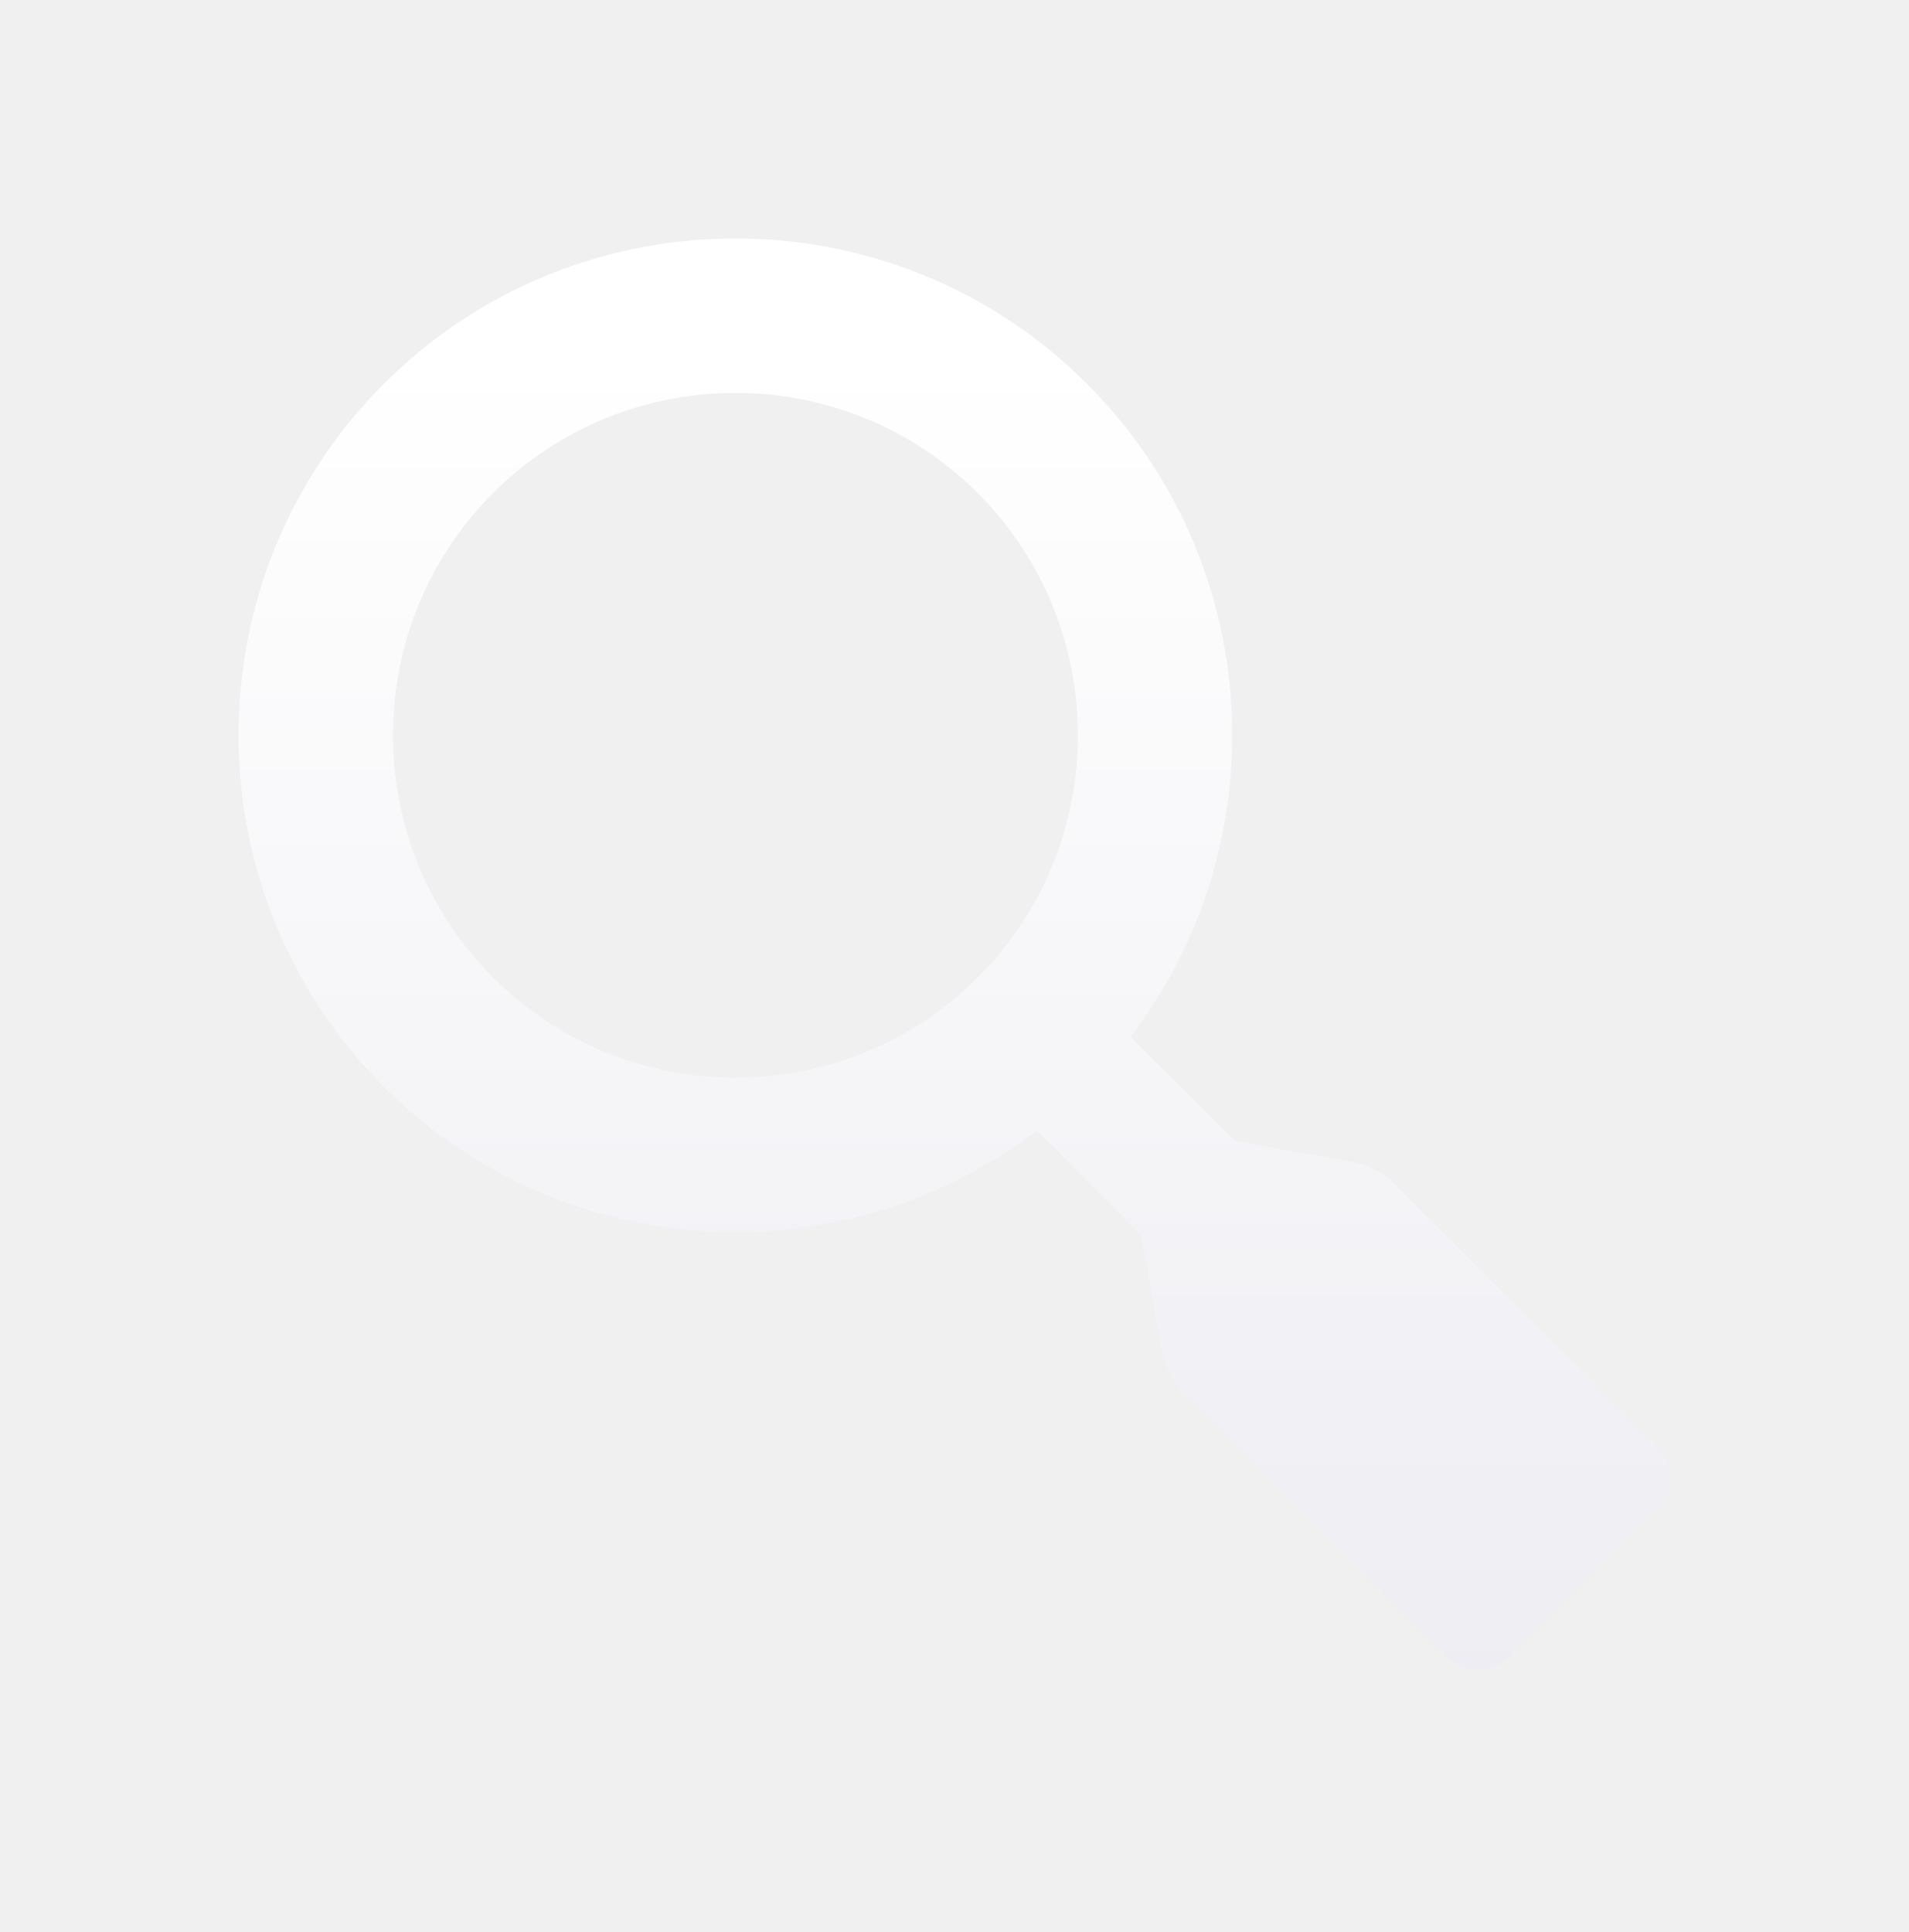
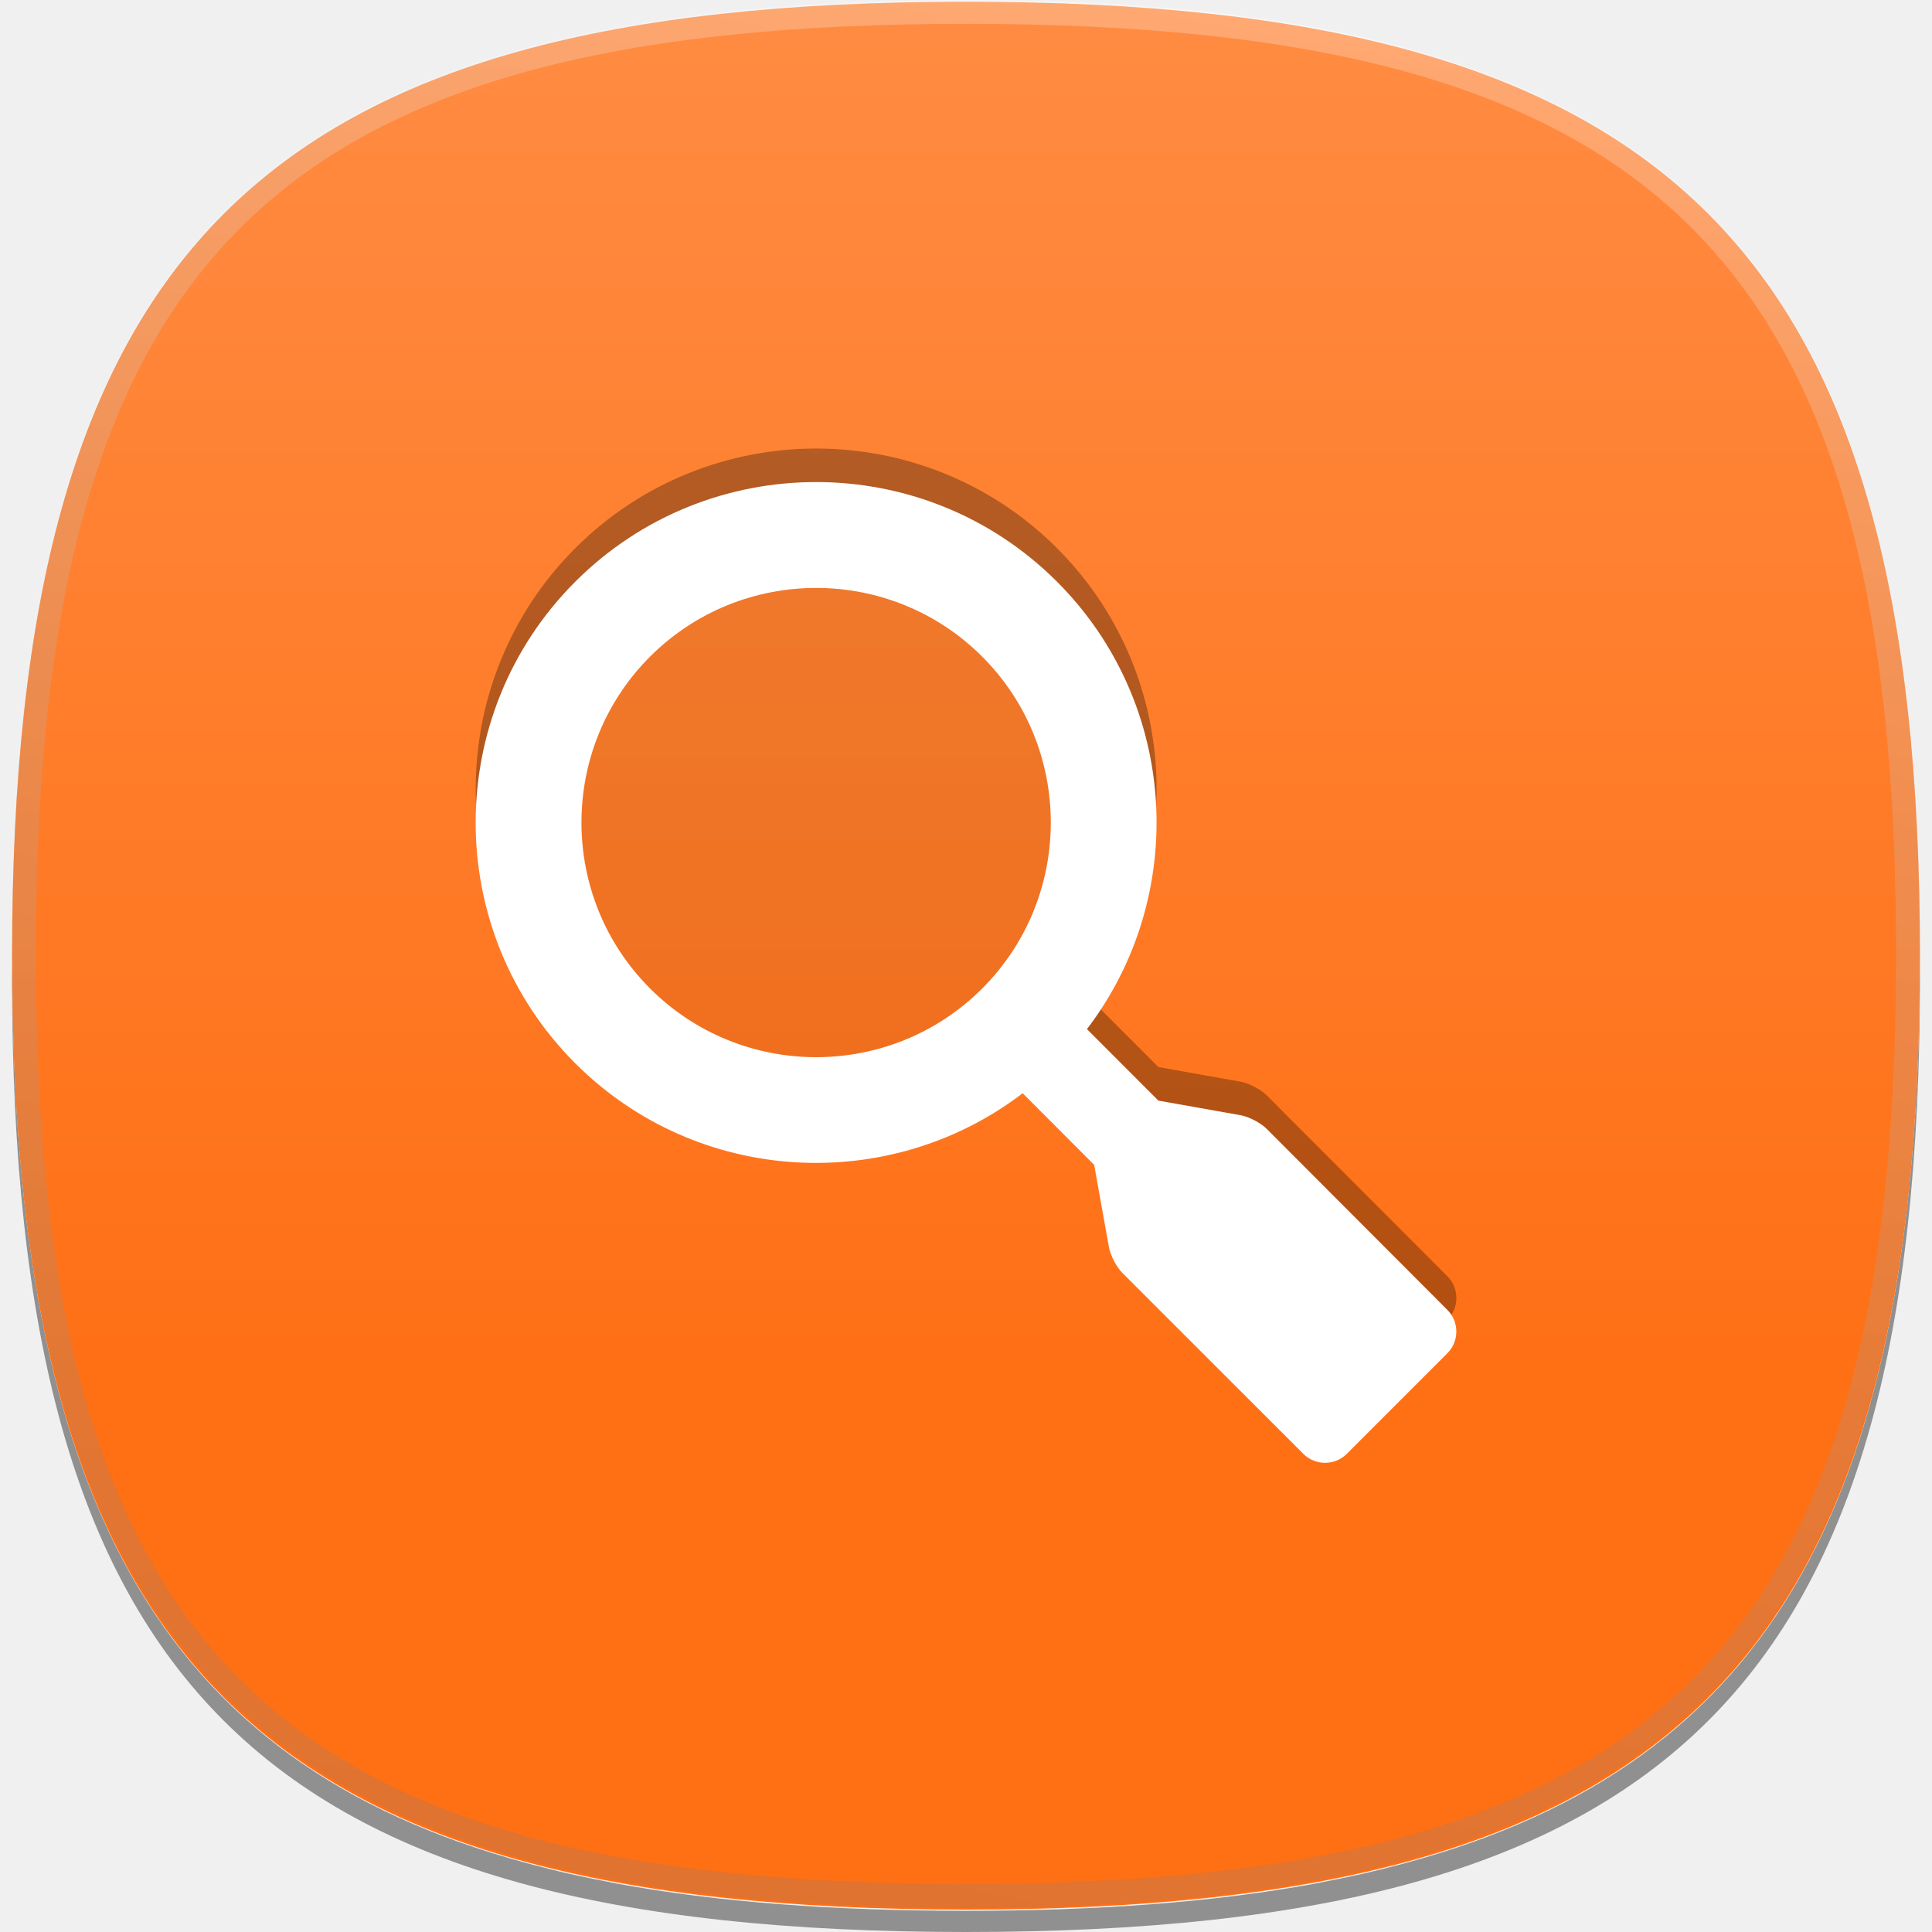
- <svg xmlns="http://www.w3.org/2000/svg" version="1.1" id="icon-l-search-layer" x="0px" y="0px" width="80px" height="81px" viewBox="0 0 80 81" style="enable-background:new 0 0 80 81;" xml:space="preserve">
+ <svg xmlns="http://www.w3.org/2000/svg" version="1.1" id="icon-l-search-layer" x="0px" y="0px" width="80px" height="80px" viewBox="0 0 80 80" style="enable-background:new 0 0 80 80;" xml:space="preserve">
  <g id="icon-l-search_1_">
-     <linearGradient id="SVGID_1_" gradientUnits="userSpaceOnUse" x1="39.999" y1="14.948" x2="39.999" y2="253.995">
+     <rect style="fill:none;" width="80" height="80" />
+     <path id="_x31__pixel_shadow_19_" style="opacity:0.4;" d="M58.207,77.143c-0.089,0.027-0.182,0.047-0.271,0.072   c-0.497,0.133-1,0.26-1.52,0.377c-0.521,0.119-1.06,0.227-1.604,0.332c-0.112,0.021-0.219,0.047-0.331,0.068   c-4.176,0.771-8.979,1.131-14.479,1.131c-5.503,0-10.305-0.359-14.479-1.131c-0.114-0.021-0.219-0.047-0.33-0.068   c-0.545-0.105-1.085-0.213-1.606-0.332c-0.52-0.117-1.021-0.244-1.519-0.377c-0.09-0.025-0.184-0.045-0.271-0.072   C6.457,72.99,0.592,61.875,0.506,40.098c0,0.162-0.006,0.313-0.006,0.477C0.5,69.84,10.735,80,40.002,80   C69.267,80,79.5,69.84,79.5,40.574c0-0.163-0.002-0.314-0.004-0.477C79.411,61.875,73.545,72.99,58.207,77.143" />
+     <path id="flat_colour_squircle_20_" style="fill:#FF6F14;" d="M79.5,39.571c0,29.267-10.233,39.501-39.499,39.501   C10.733,79.072,0.5,68.838,0.5,39.571c0-29.264,10.233-39.499,39.501-39.499C69.267,0.072,79.5,10.308,79.5,39.571" />
+     <linearGradient id="shine_top_layer_1_" gradientUnits="userSpaceOnUse" x1="39.999" y1="0" x2="39.999" y2="79.001">
      <stop offset="0" style="stop-color:#FFFFFF" />
-       <stop offset="1" style="stop-color:#B3B2C9" />
+       <stop offset="0.736" style="stop-color:#FFFFFF;stop-opacity:0" />
    </linearGradient>
-     <path style="fill:url(#SVGID_1_);" d="M45.566,16.09c-8.125-8.123-21.348-8.123-29.472,0c-8.126,8.125-8.126,21.35,0,29.471   c7.458,7.461,19.209,8.068,27.372,1.833l4.377,4.38l0.898,5.023c0.092,0.512,0.465,1.229,0.832,1.596l11.064,11.062   c0.73,0.729,1.928,0.729,2.659,0l6.153-6.156c0.731-0.727,0.731-1.926,0-2.658L58.396,49.568c-0.368-0.365-1.083-0.739-1.593-0.832   l-5.032-0.896l-4.373-4.374C53.633,35.301,53.025,23.551,45.566,16.09z M40.987,40.984c-5.6,5.6-14.711,5.6-20.312,0   c-5.602-5.6-5.602-14.713-0.002-20.313c5.602-5.597,14.715-5.597,20.314,0C46.588,26.271,46.588,35.385,40.987,40.984z" />
-     <rect style="fill:none;" width="80" height="80" />
+     <path id="shine_top_layer_12_" style="opacity:0.2;fill:url(#shine_top_layer_1_);" d="M79.5,39.5C79.5,68.766,69.267,79,40,79   C10.735,79,0.5,68.766,0.5,39.5C0.5,10.235,10.735,0,40,0C69.267,0,79.5,10.235,79.5,39.5z" />
+     <linearGradient id="top_edge_highlight_1_" gradientUnits="userSpaceOnUse" x1="47.711" y1="-0.17" x2="32.289" y2="79.17">
+       <stop offset="0" style="stop-color:#FFFFFF" />
+       <stop offset="0.112" style="stop-color:#EBEBEB" />
+       <stop offset="0.397" style="stop-color:#BDBDBD" />
+       <stop offset="0.65" style="stop-color:#9B9B9B" />
+       <stop offset="0.86" style="stop-color:#878787" />
+       <stop offset="1" style="stop-color:#808080" />
+     </linearGradient>
+     <path id="top_edge_highlight_19_" style="opacity:0.25;fill:url(#top_edge_highlight_1_);" d="M40.001,79   C10.837,79,0.5,68.664,0.5,39.5S10.837,0,40.001,0C69.164,0,79.5,10.336,79.5,39.5S69.164,79,40.001,79L40.001,79z M40.001,0.987   c-28.795,0-38.514,9.718-38.514,38.513c0,28.797,9.719,38.514,38.514,38.514c28.794,0,38.512-9.717,38.512-38.514   C78.513,10.705,68.795,0.987,40.001,0.987L40.001,0.987z" />
+     <circle style="opacity:0.06;" cx="33.782" cy="34.217" r="10.125" />
+     <path style="opacity:0.3;" d="M59.931,52.848l-7.48-7.494c-0.248-0.246-0.732-0.5-1.077-0.562l-3.407-0.607l-2.958-2.961   c4.22-5.525,3.808-13.476-1.241-18.526c-5.499-5.499-14.446-5.499-19.945,0c-5.501,5.498-5.501,14.448,0,19.944   c5.047,5.049,13,5.461,18.525,1.242l2.961,2.965l0.608,3.4c0.062,0.344,0.315,0.828,0.563,1.078l7.488,7.486   c0.493,0.494,1.307,0.494,1.801,0l4.162-4.164C60.429,54.154,60.429,53.342,59.931,52.848z M34.115,44.342   c-5.592,0-10.125-4.533-10.125-10.125c0-0.452,0.04-0.895,0.098-1.33c-0.057-2.562,0.882-5.141,2.833-7.091   c3.79-3.788,9.958-3.788,13.748,0c0.962,0.962,1.677,2.077,2.151,3.267c0.896,1.512,1.421,3.27,1.421,5.154   C44.24,39.809,39.707,44.342,34.115,44.342z" />
+     <path style="fill:#FFFFFF;" d="M43.767,24.085c-5.499-5.499-14.446-5.499-19.945,0c-5.501,5.499-5.501,14.45,0,19.946   c5.047,5.049,13,5.459,18.525,1.238l2.961,2.967l0.608,3.398c0.062,0.348,0.315,0.832,0.563,1.08l7.488,7.486   c0.493,0.496,1.307,0.496,1.801,0l4.162-4.164c0.498-0.494,0.498-1.305,0-1.799l-7.48-7.494c-0.248-0.248-0.732-0.502-1.077-0.564   l-3.407-0.605l-2.958-2.961C49.228,37.086,48.815,29.135,43.767,24.085z M40.668,40.934c-3.79,3.789-9.957,3.789-13.747,0   c-3.792-3.791-3.792-9.958-0.001-13.748c3.79-3.788,9.958-3.788,13.748,0C44.459,30.976,44.459,37.143,40.668,40.934z" />
  </g>
</svg>
